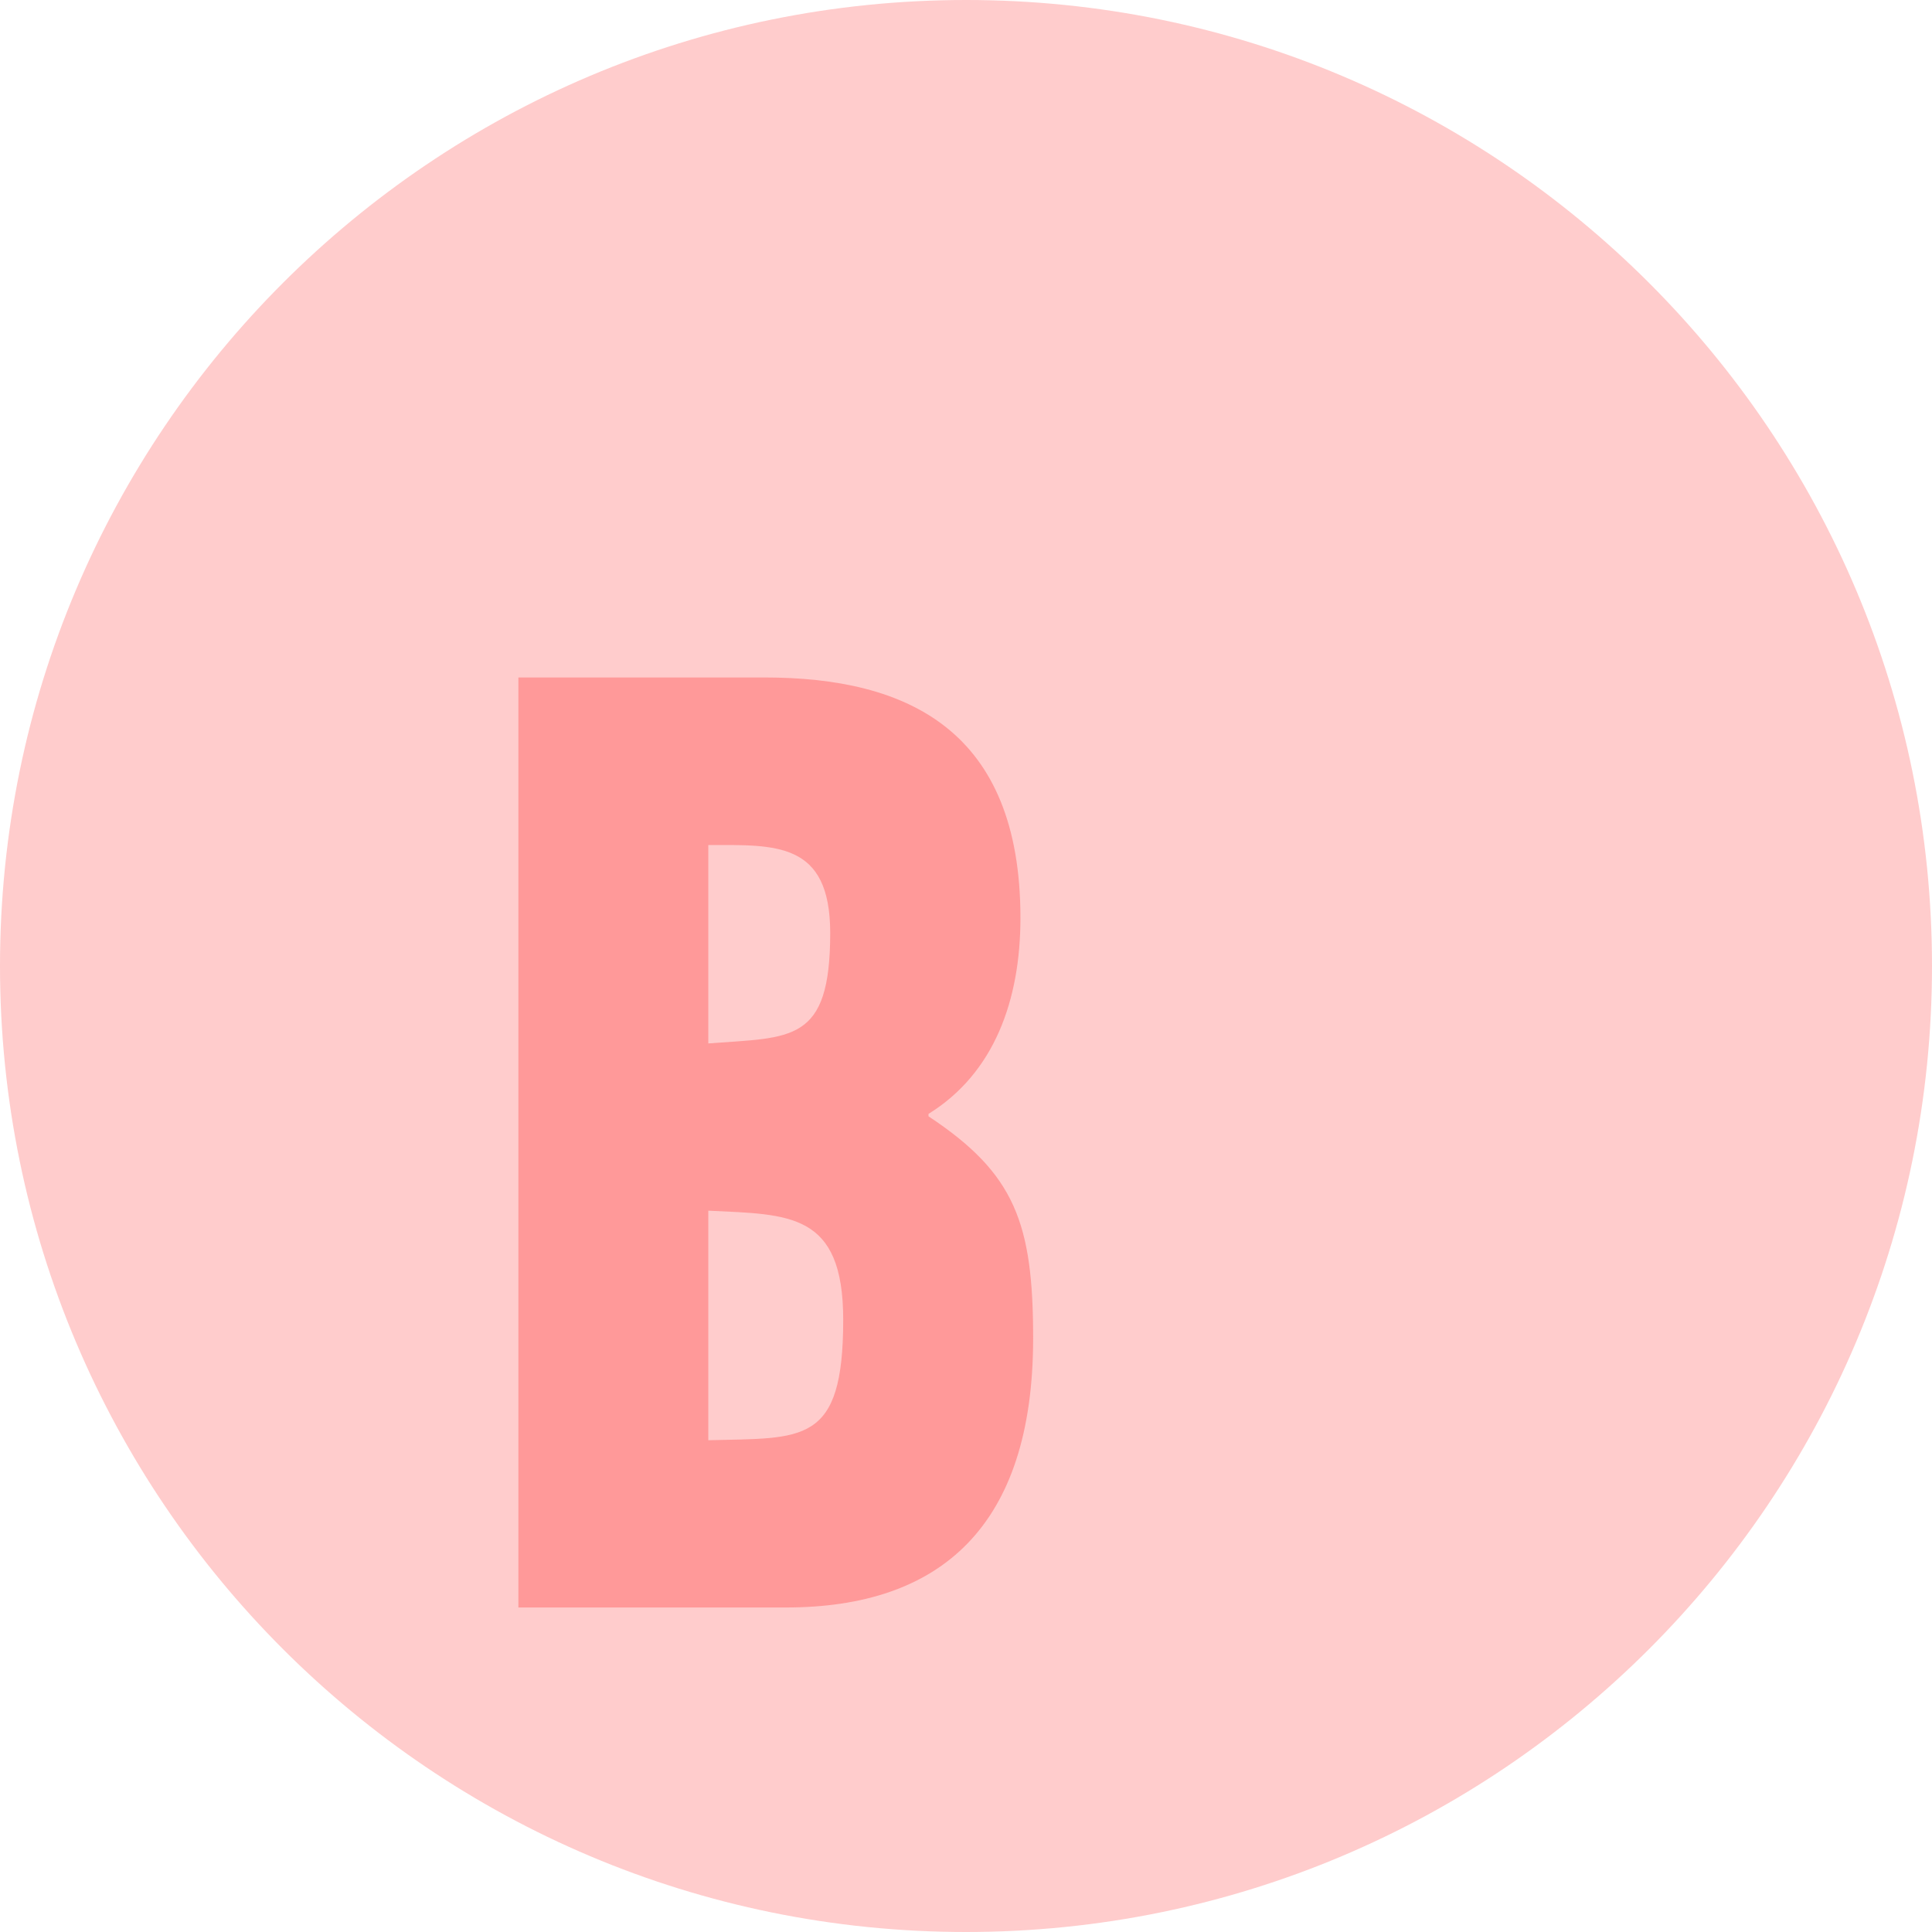
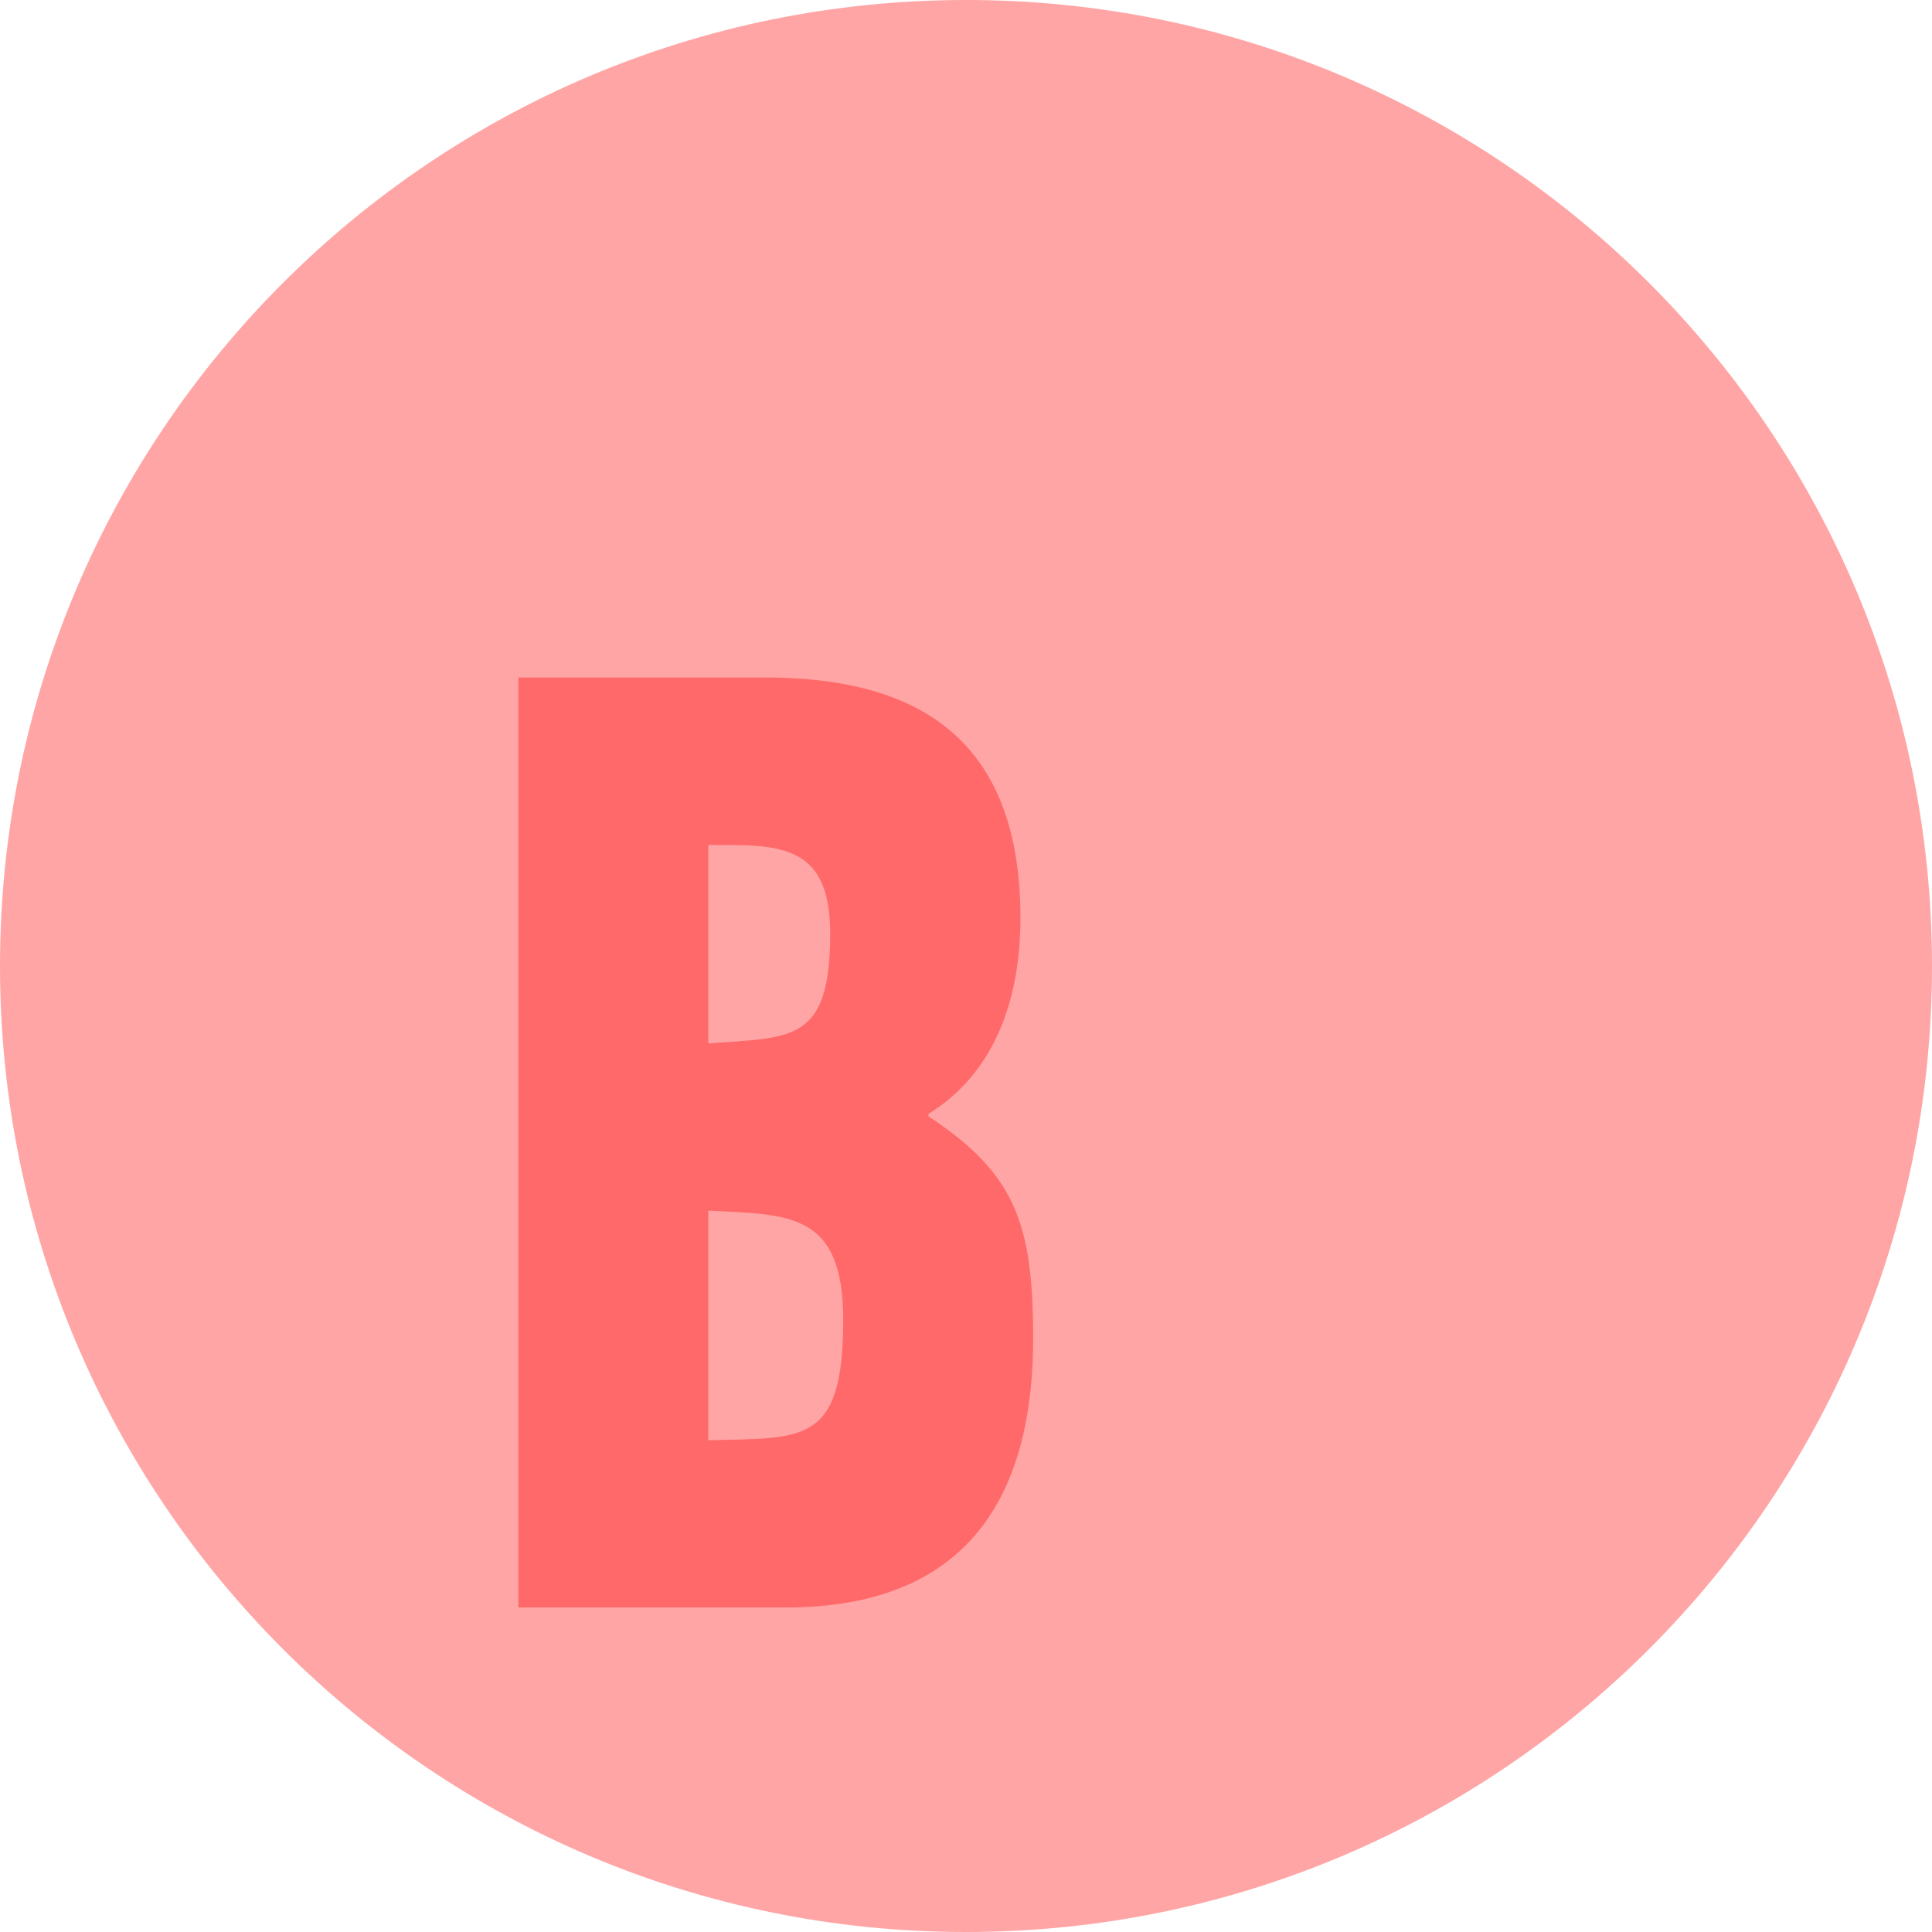
<svg xmlns="http://www.w3.org/2000/svg" enable-background="new 0 0 570.791 192.118" viewBox="0 0 6.388 6.387" version="1.1" id="svg179" width="6.388" height="6.387">
  <defs id="defs183" />
  <linearGradient id="a" gradientUnits="userSpaceOnUse" x1="167.823" x2="167.823" y1="192.118" y2="0" gradientTransform="matrix(0.2975747,0,0,0.2975747,1.2821567e-4,0)">
    <stop offset="0" stop-color="#493575" id="stop2" />
    <stop offset="1" stop-color="#4d407b" id="stop4" />
  </linearGradient>
-   <path d="m 6.388,3.194 c 0,1.764 -1.43,3.194 -3.194,3.194 -1.764,0 -3.194,-1.43 -3.194,-3.194 0,-1.764 1.43,-3.194 3.194,-3.194 1.764,-2.97000000066e-4 3.194,1.43 3.194,3.194 z" id="path29" style="fill:#ffcccc;fill-opacity:1;stroke-width:0.298" />
-   <path d="m 1.714,5.315 v -3.075 h 0.814 c 0.475,0 0.846,0.176 0.846,0.795 0,0.271 -0.086,0.513 -0.304,0.648 v 0.008 c 0.286,0.189 0.346,0.353 0.346,0.734 0,0.623 -0.307,0.89 -0.817,0.89 z m 0.628,-1.865 c 0.275,-0.021 0.403,0 0.403,-0.365 0,-0.304 -0.182,-0.291 -0.403,-0.291 z m 0,1.312 c 0.314,-0.008 0.446,0.016 0.446,-0.398 0,-0.357 -0.179,-0.348 -0.446,-0.361 z" id="path141" style="fill:#ff9999;fill-opacity:1;stroke-width:0.298" />
+   <path d="m 6.388,3.194 c 0,1.764 -1.43,3.194 -3.194,3.194 -1.764,0 -3.194,-1.43 -3.194,-3.194 0,-1.764 1.43,-3.194 3.194,-3.194 1.764,-2.97000000066e-4 3.194,1.43 3.194,3.194 z" id="path29" style="fill:#ffa5a5;fill-opacity:1;stroke-width:0.298" />
+   <path d="m 1.714,5.315 v -3.075 h 0.814 c 0.475,0 0.846,0.176 0.846,0.795 0,0.271 -0.086,0.513 -0.304,0.648 v 0.008 c 0.286,0.189 0.346,0.353 0.346,0.734 0,0.623 -0.307,0.89 -0.817,0.89 z m 0.628,-1.865 c 0.275,-0.021 0.403,0 0.403,-0.365 0,-0.304 -0.182,-0.291 -0.403,-0.291 z m 0,1.312 c 0.314,-0.008 0.446,0.016 0.446,-0.398 0,-0.357 -0.179,-0.348 -0.446,-0.361 z" id="path141" style="fill:#ff6969;fill-opacity:1;stroke-width:0.298" />
</svg>
